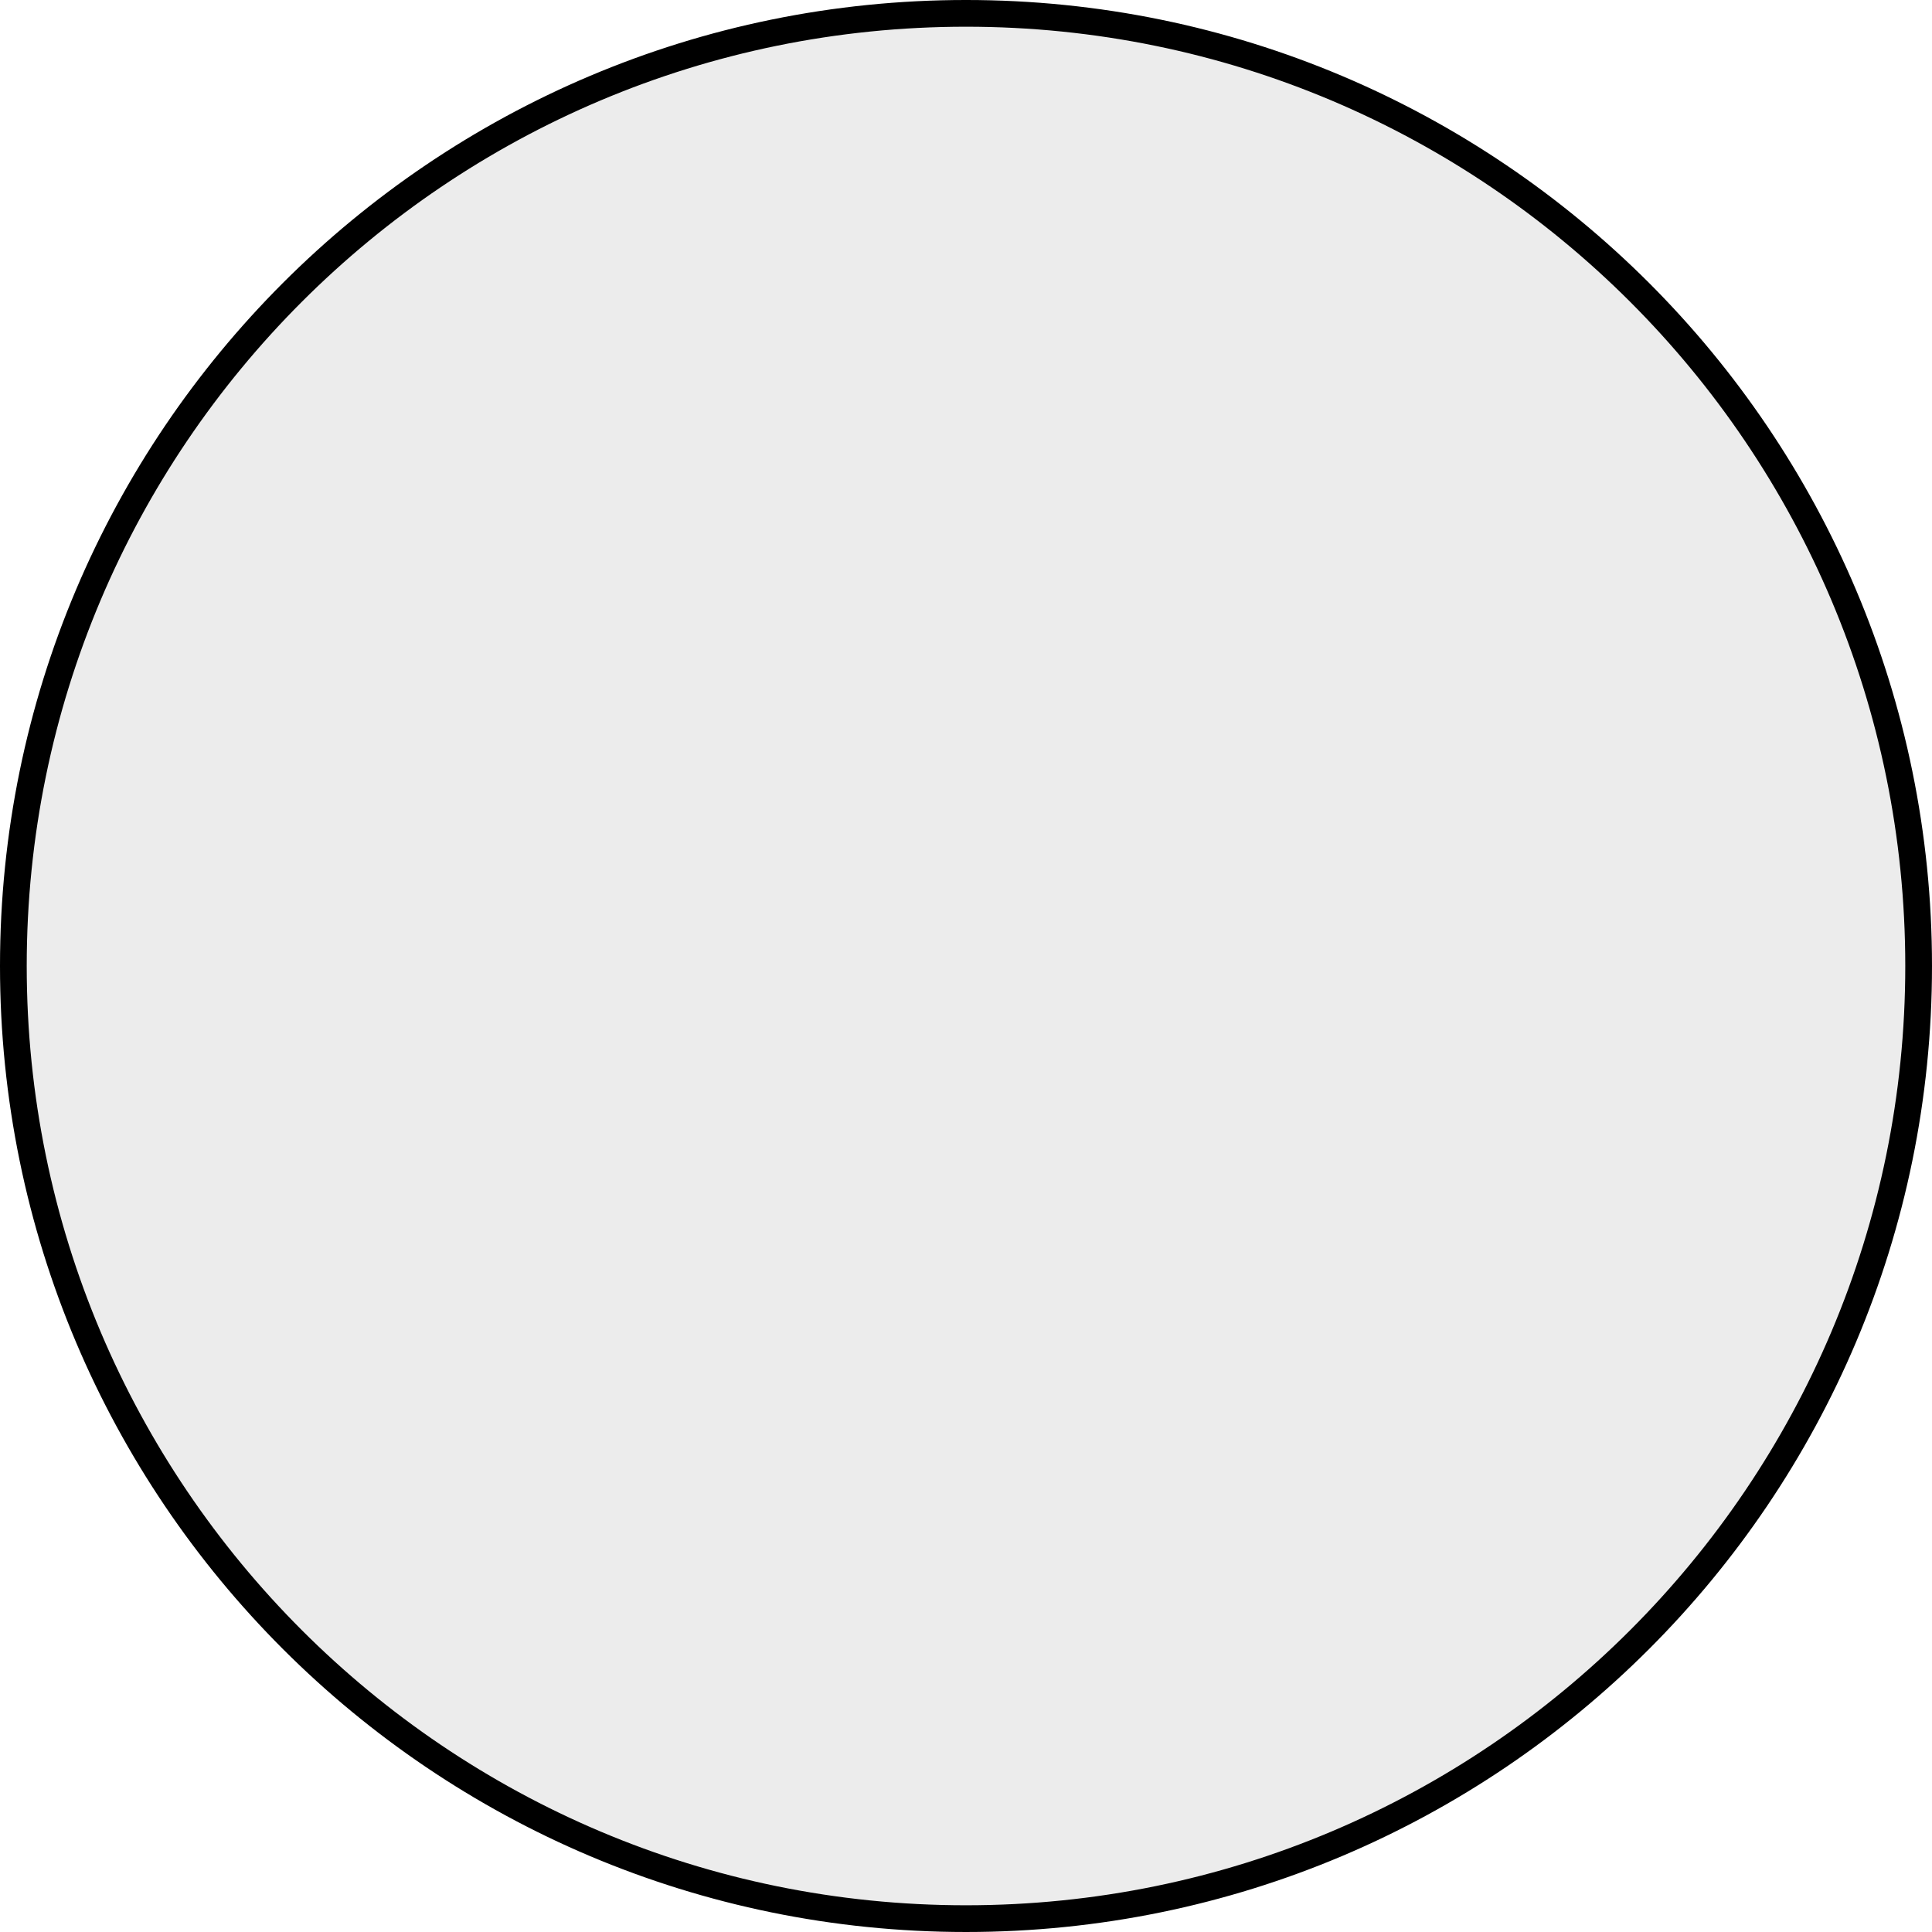
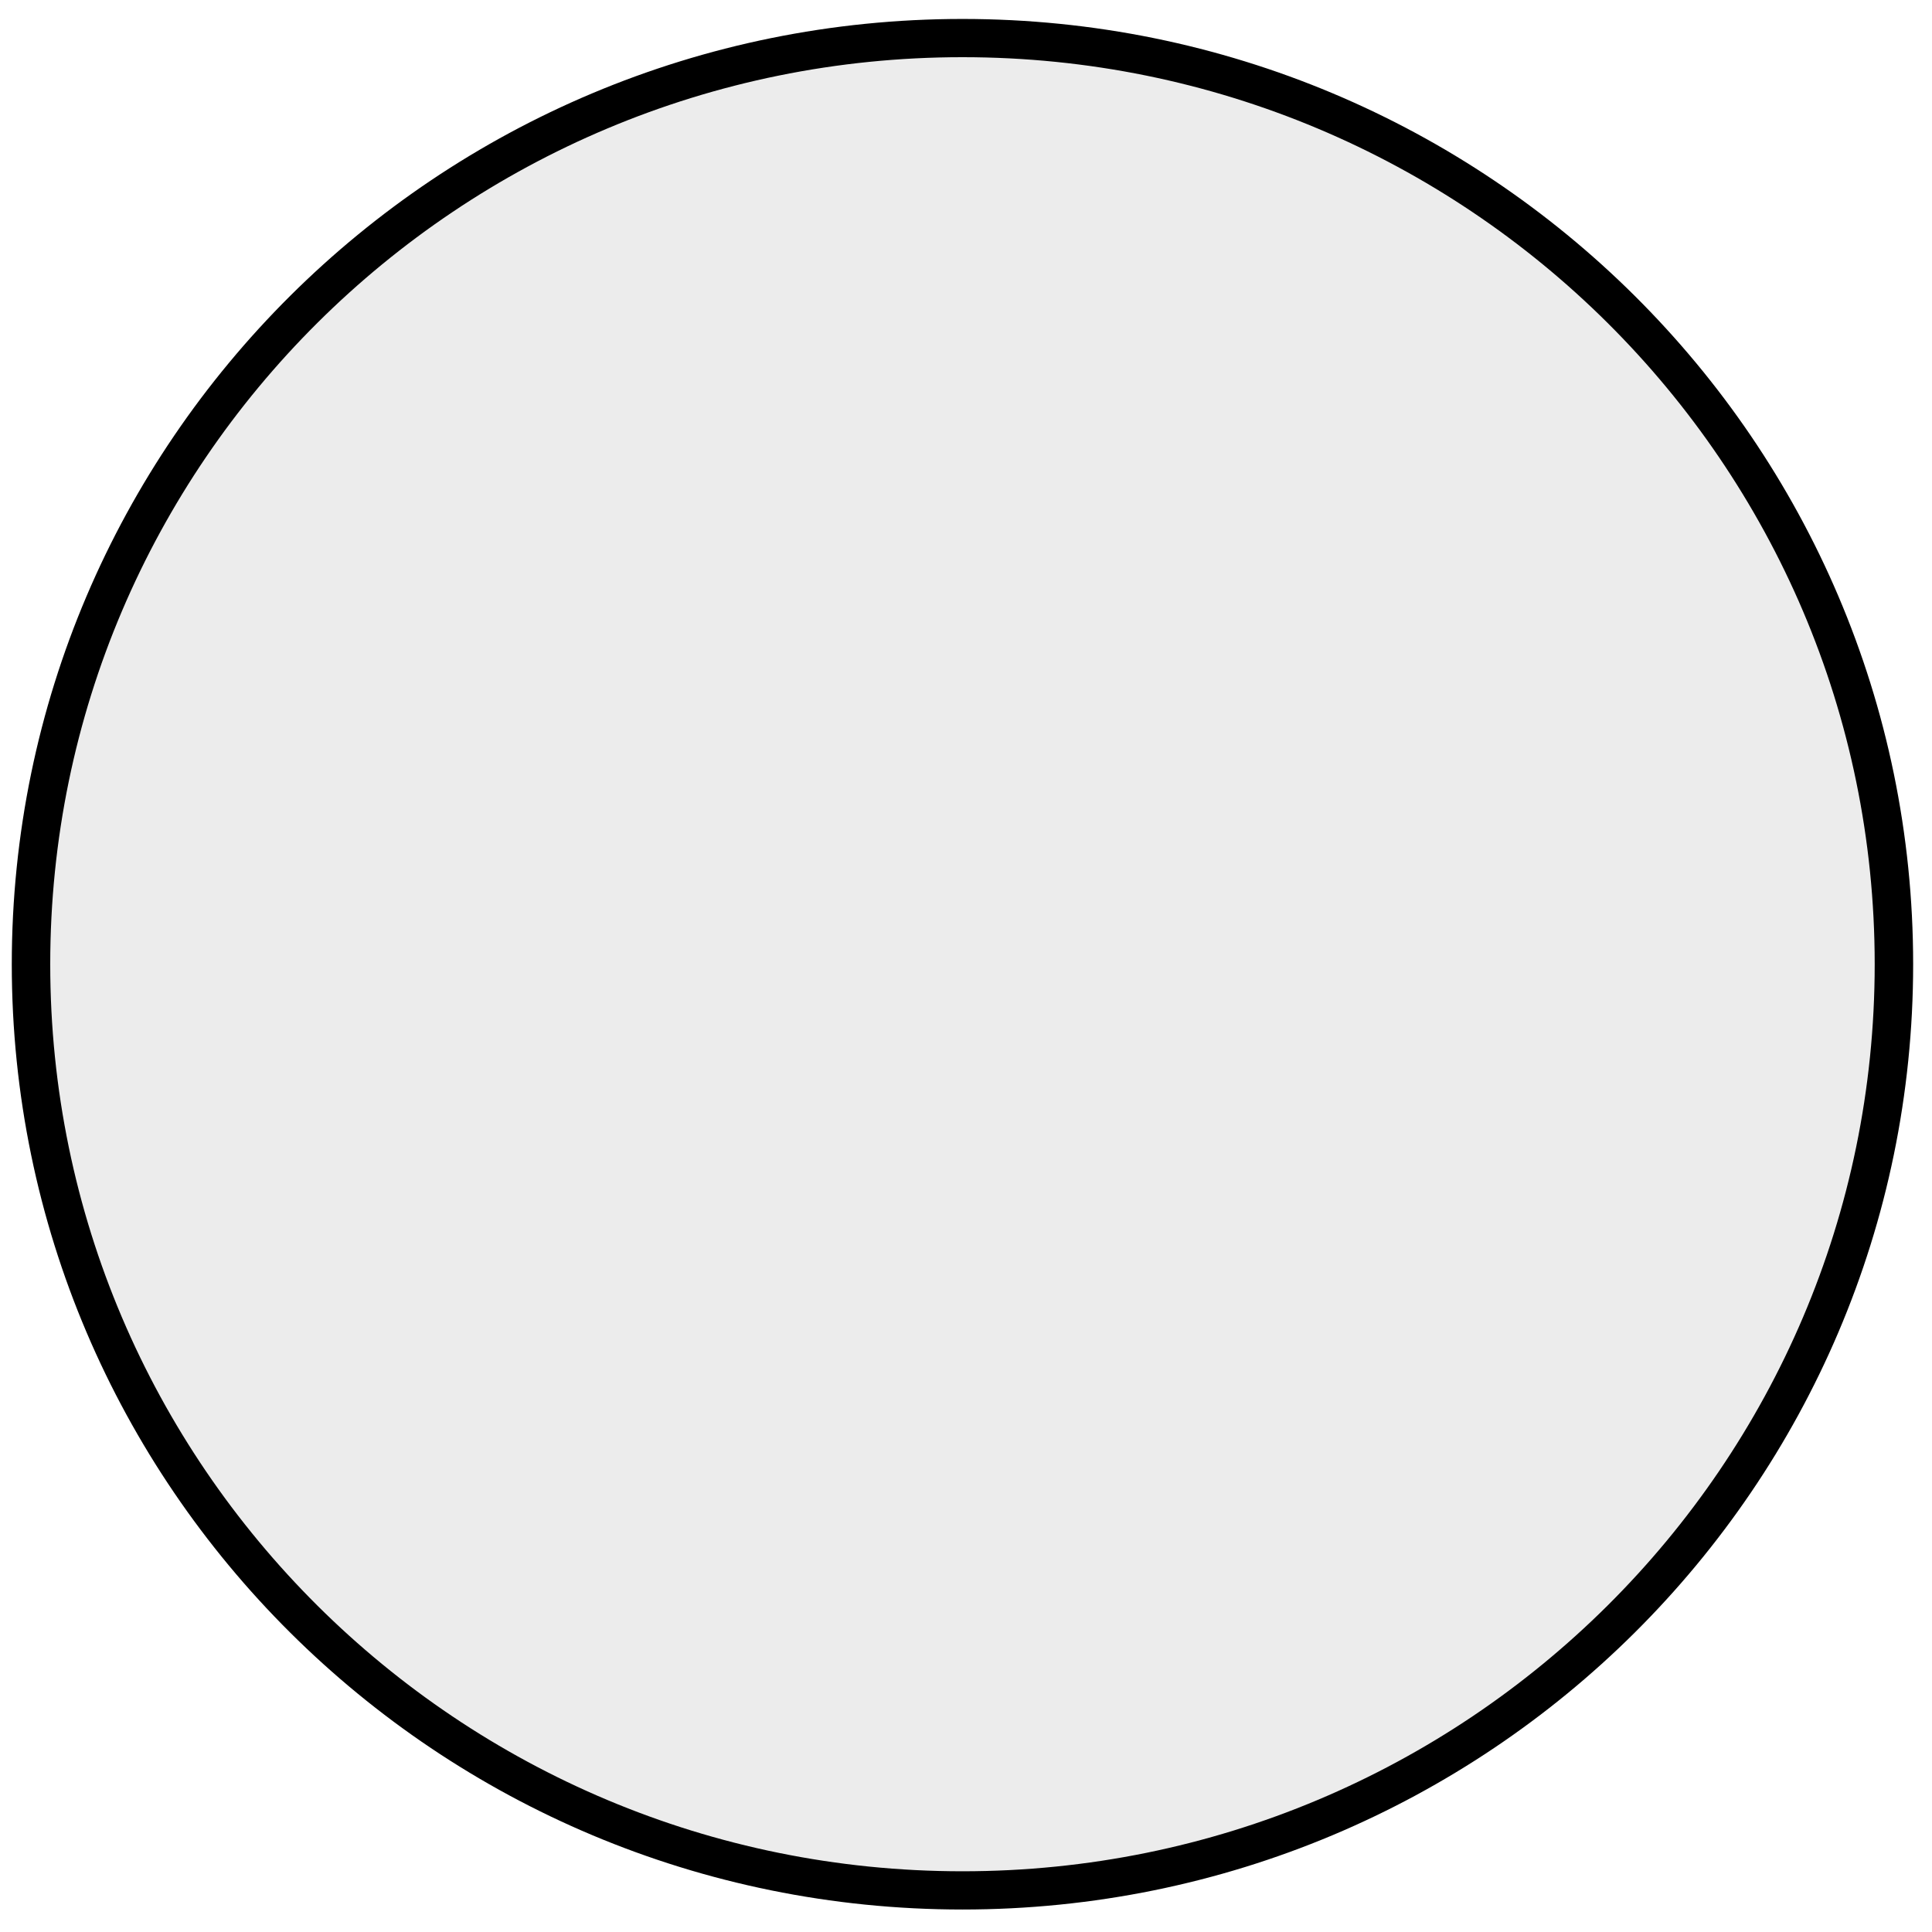
<svg xmlns="http://www.w3.org/2000/svg" width="115.889" height="115.889" id="svg10205" version="1.0">
  <defs id="defs10207" />
  <g id="layer1" transform="translate(-42.05564,-51.56069)">
-     <path style="fill:#ececec;fill-opacity:1;stroke:#000000;stroke-width:1.603;stroke-linecap:butt;stroke-miterlimit:4;stroke-dasharray:none;stroke-dashoffset:0;stroke-opacity:1" id="path10213" d="M 157.143 109.505 A 57.143 57.143 0 1 1  42.857,109.505 A 57.143 57.143 0 1 1  157.143 109.505 z" />
+     <path style="fill:#ececec;fill-opacity:1;stroke:#000000;stroke-width:2.359;stroke-linecap:butt;stroke-miterlimit:4;stroke-dasharray:none;stroke-dashoffset:0;stroke-opacity:1" id="path10213" d="M 157.143,109.505 A 57.143,57.143 0 1 1 42.857,109.505 A 57.143,57.143 0 1 1 157.143,109.505 z" transform="matrix(0.9777667,0,0,0.9722084,2.011587,2.937454)" />
  </g>
</svg>
